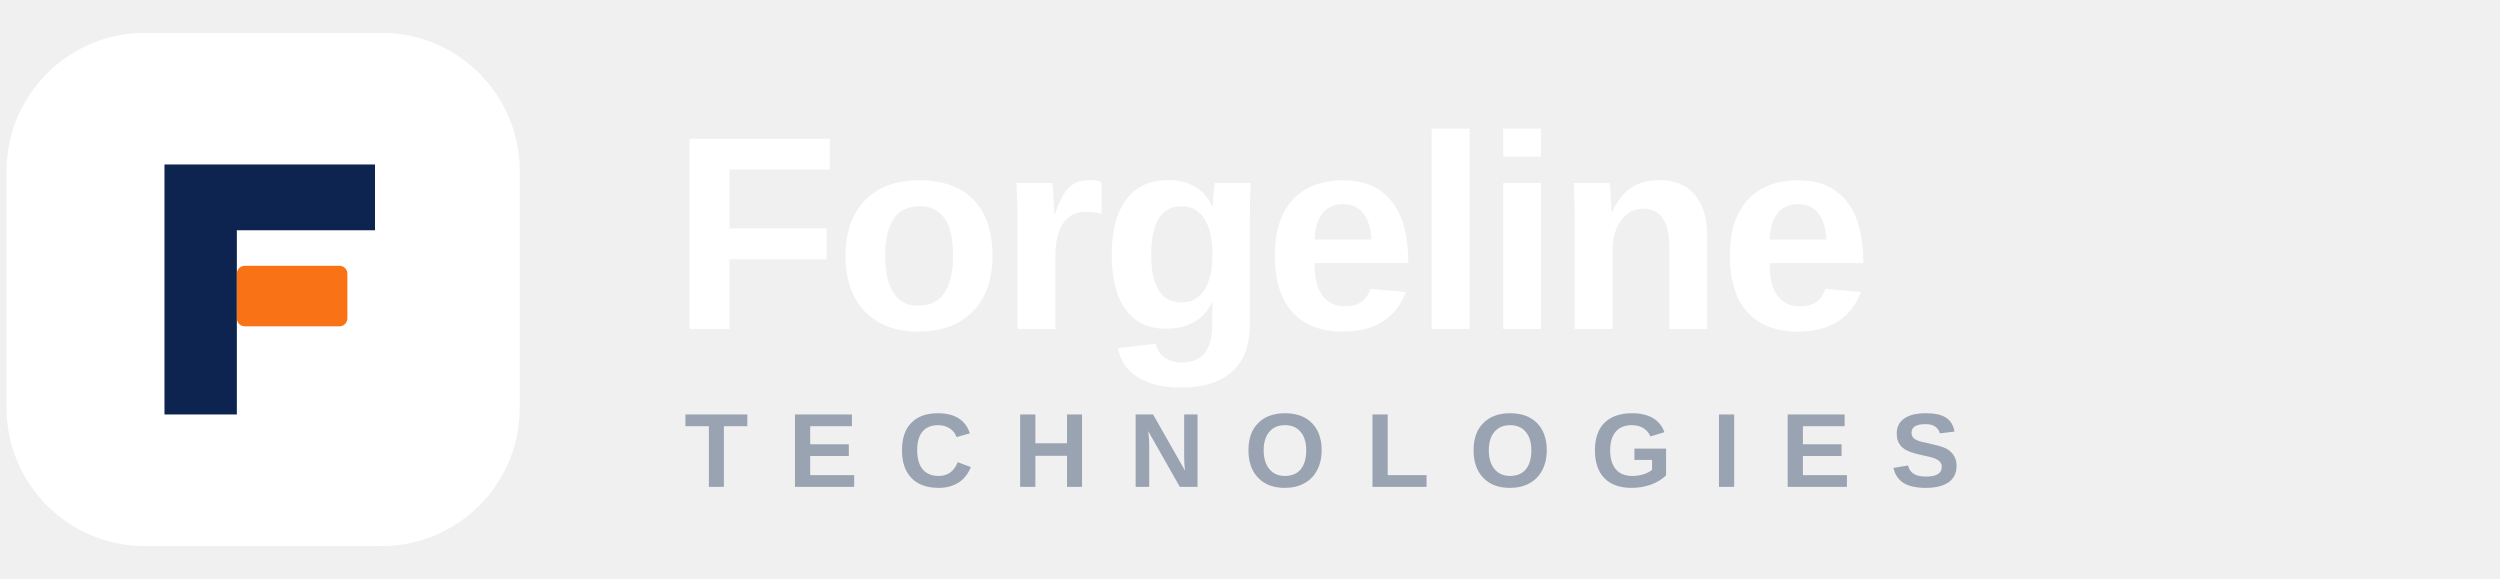
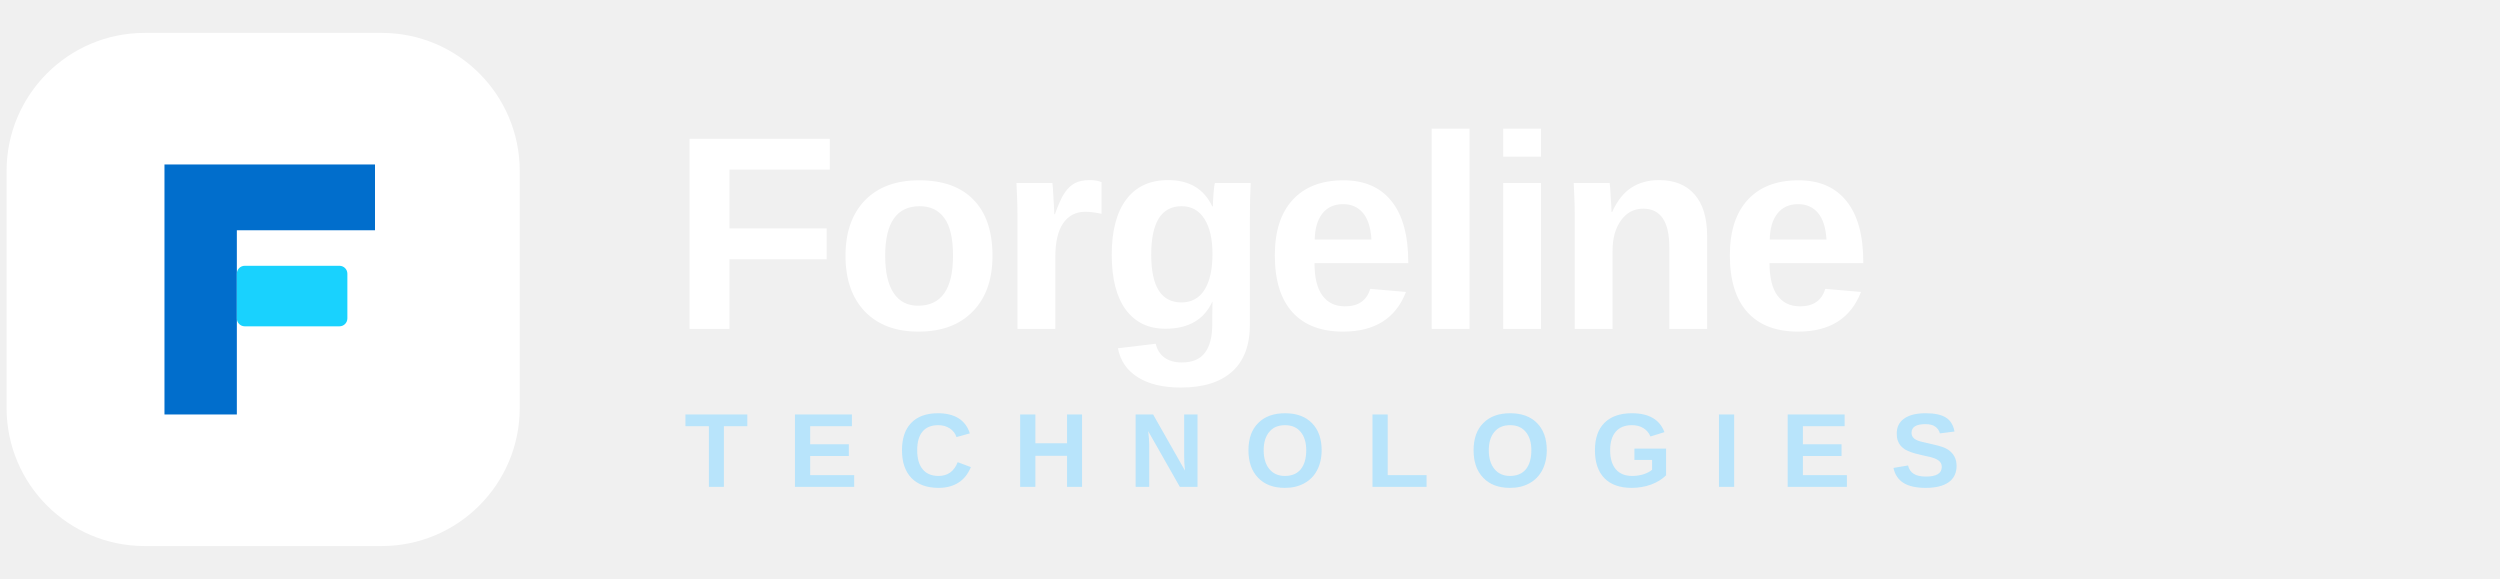
<svg xmlns="http://www.w3.org/2000/svg" viewBox="0 0 190 44" role="img" aria-label="Forgeline Technologies">
  <g transform="translate(0,2)">
    <rect x="0.5" y="0.5" width="39" height="39" rx="10.5" fill="#ffffff" />
-     <path d="M12.5 10.5 H28.5 V15.5 H18 V29.5 H12.5 Z" fill="#0d2350" />
-     <rect x="18" y="18.2" width="8.4" height="4.6" rx="0.6" fill="#f97316" />
+     <path d="M12.5 10.5 H28.5 V15.5 H18 V29.5 H12.5 Z" fill="#016ecc" />
+     <rect x="18" y="18.2" width="8.4" height="4.6" rx="0.6" fill="#19d2fe" />
  </g>
  <text x="51" y="25" font-family="-apple-system, 'Segoe UI', 'Helvetica Neue', Arial, sans-serif" font-size="21" font-weight="800" letter-spacing="-0.4" fill="#ffffff">Forgeline</text>
-   <text x="52" y="37" font-family="-apple-system, 'Segoe UI', 'Helvetica Neue', Arial, sans-serif" font-size="8" font-weight="600" letter-spacing="3" fill="#9aa3b2">TECHNOLOGIES</text>
+   <text x="52" y="37" font-family="-apple-system, 'Segoe UI', 'Helvetica Neue', Arial, sans-serif" font-size="8" font-weight="600" letter-spacing="3" fill="#b8e4fb">TECHNOLOGIES</text>
</svg>
